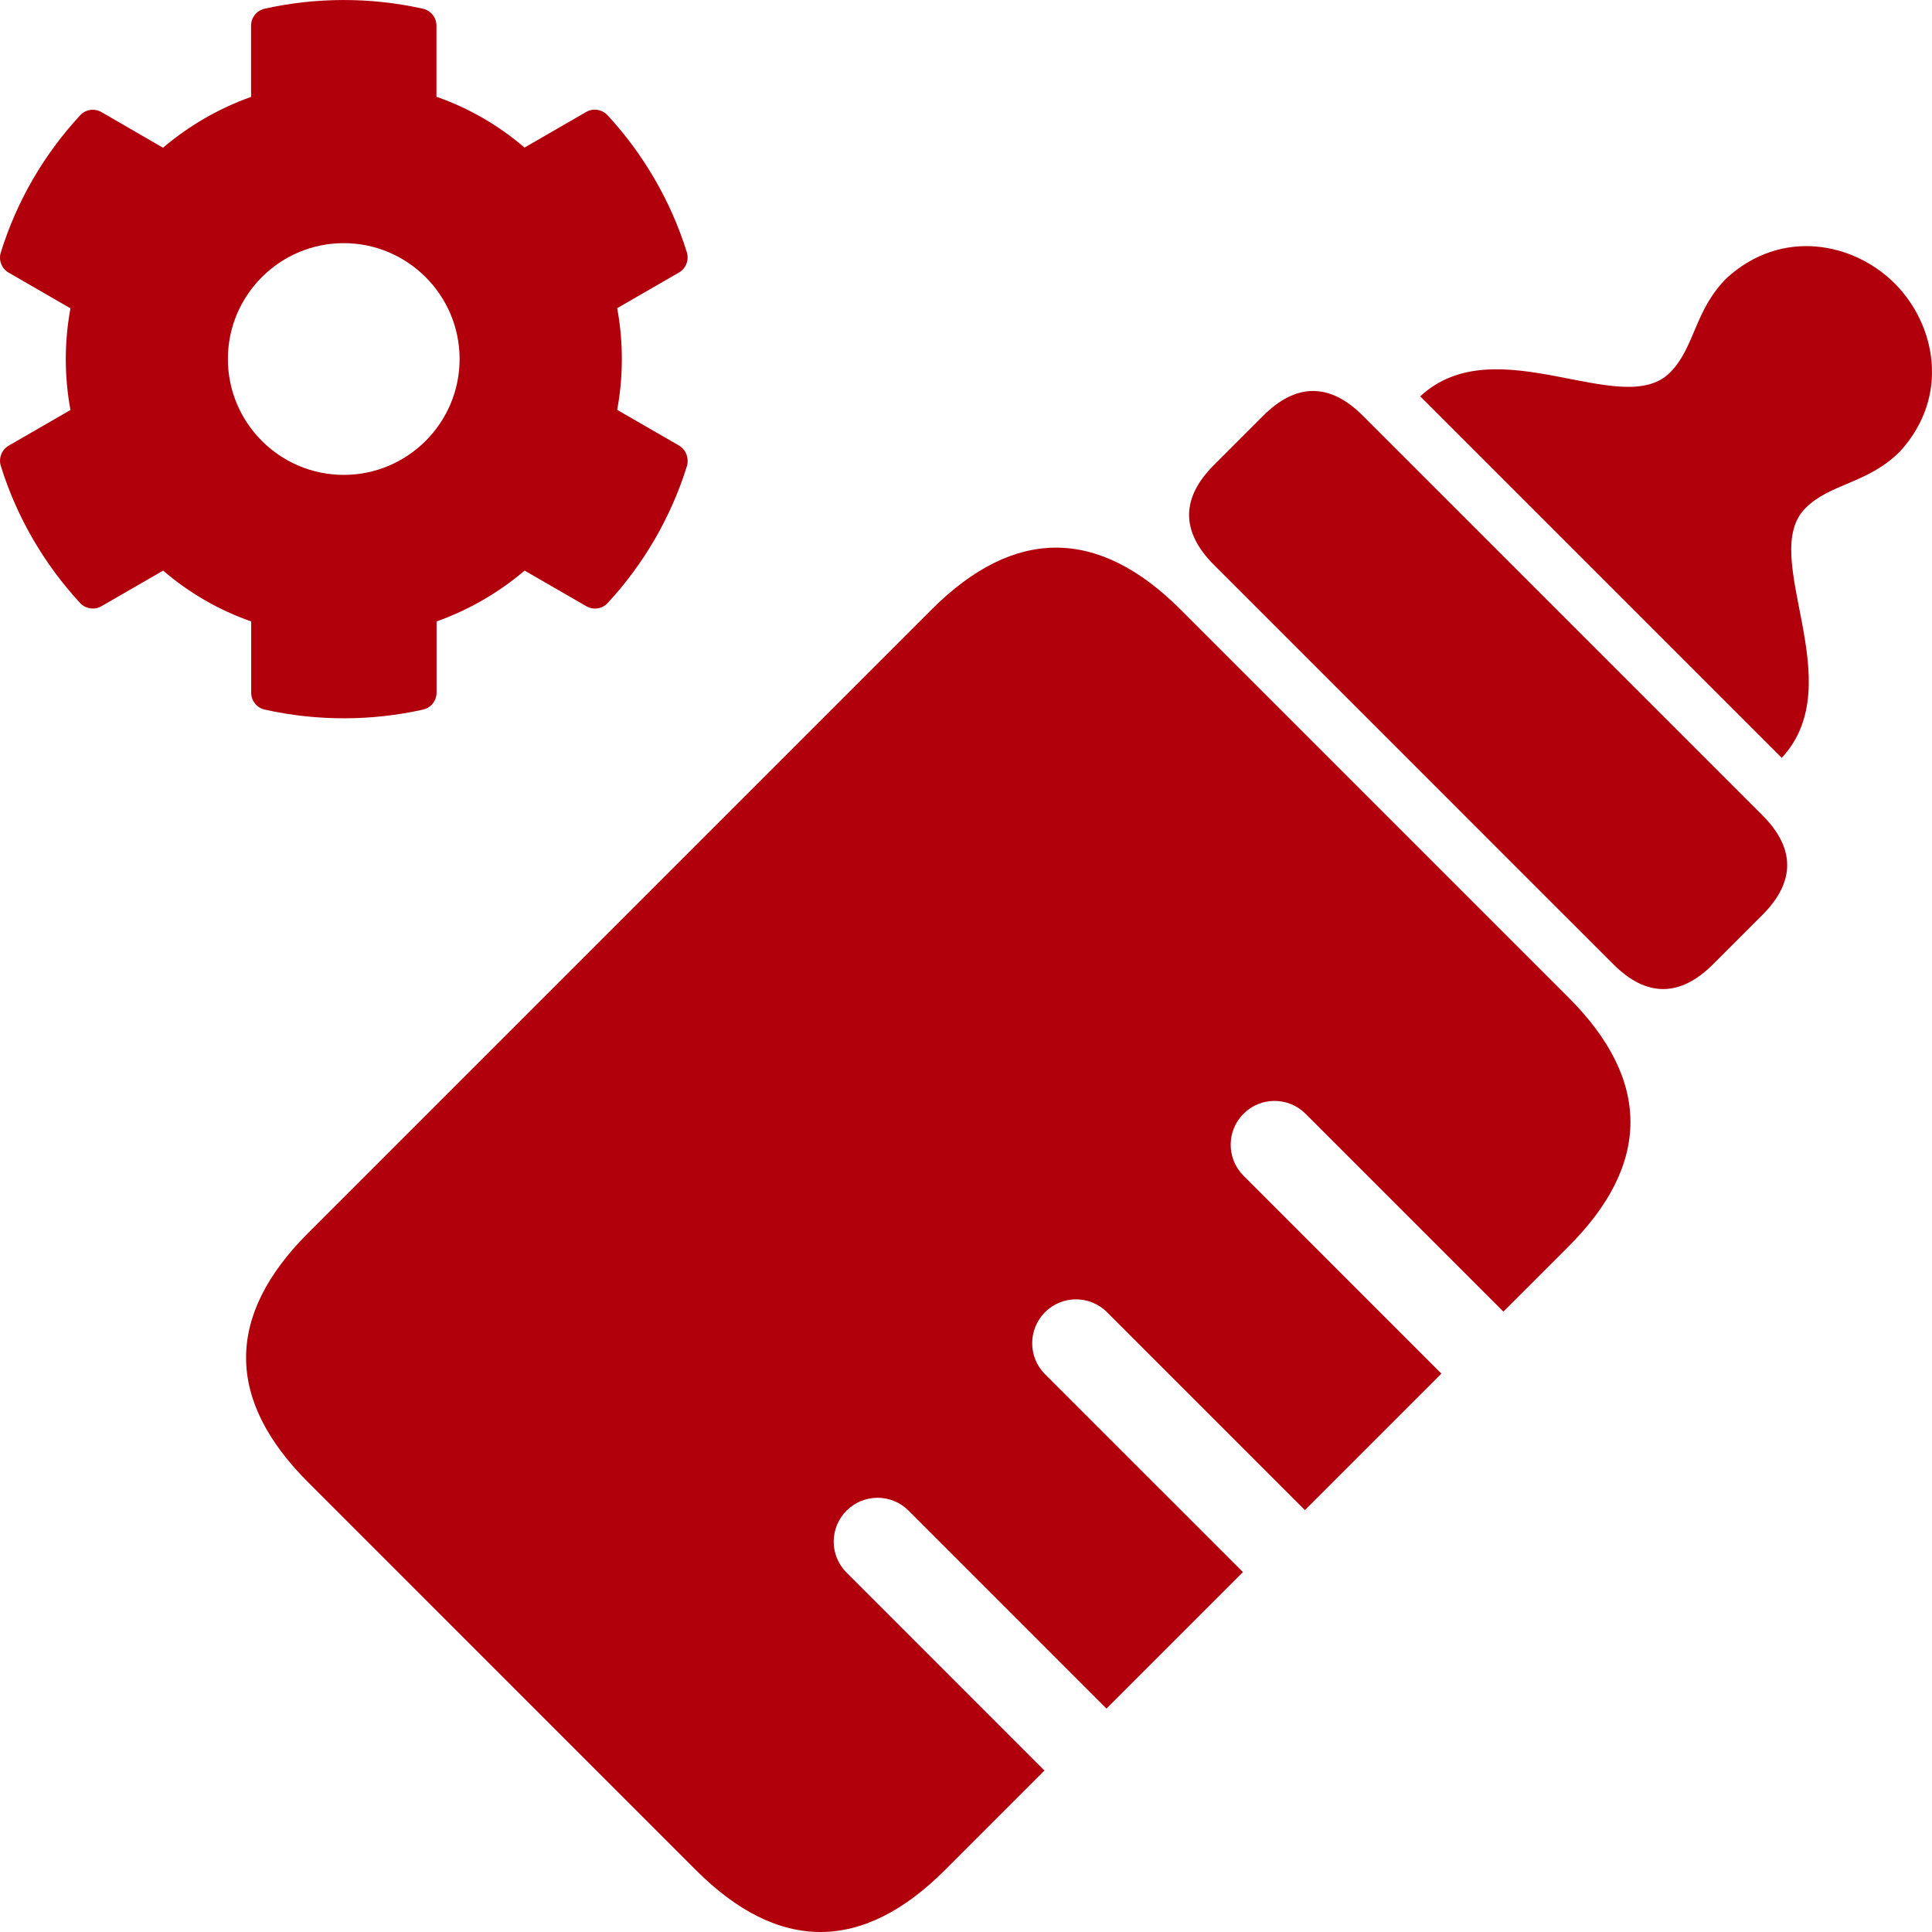
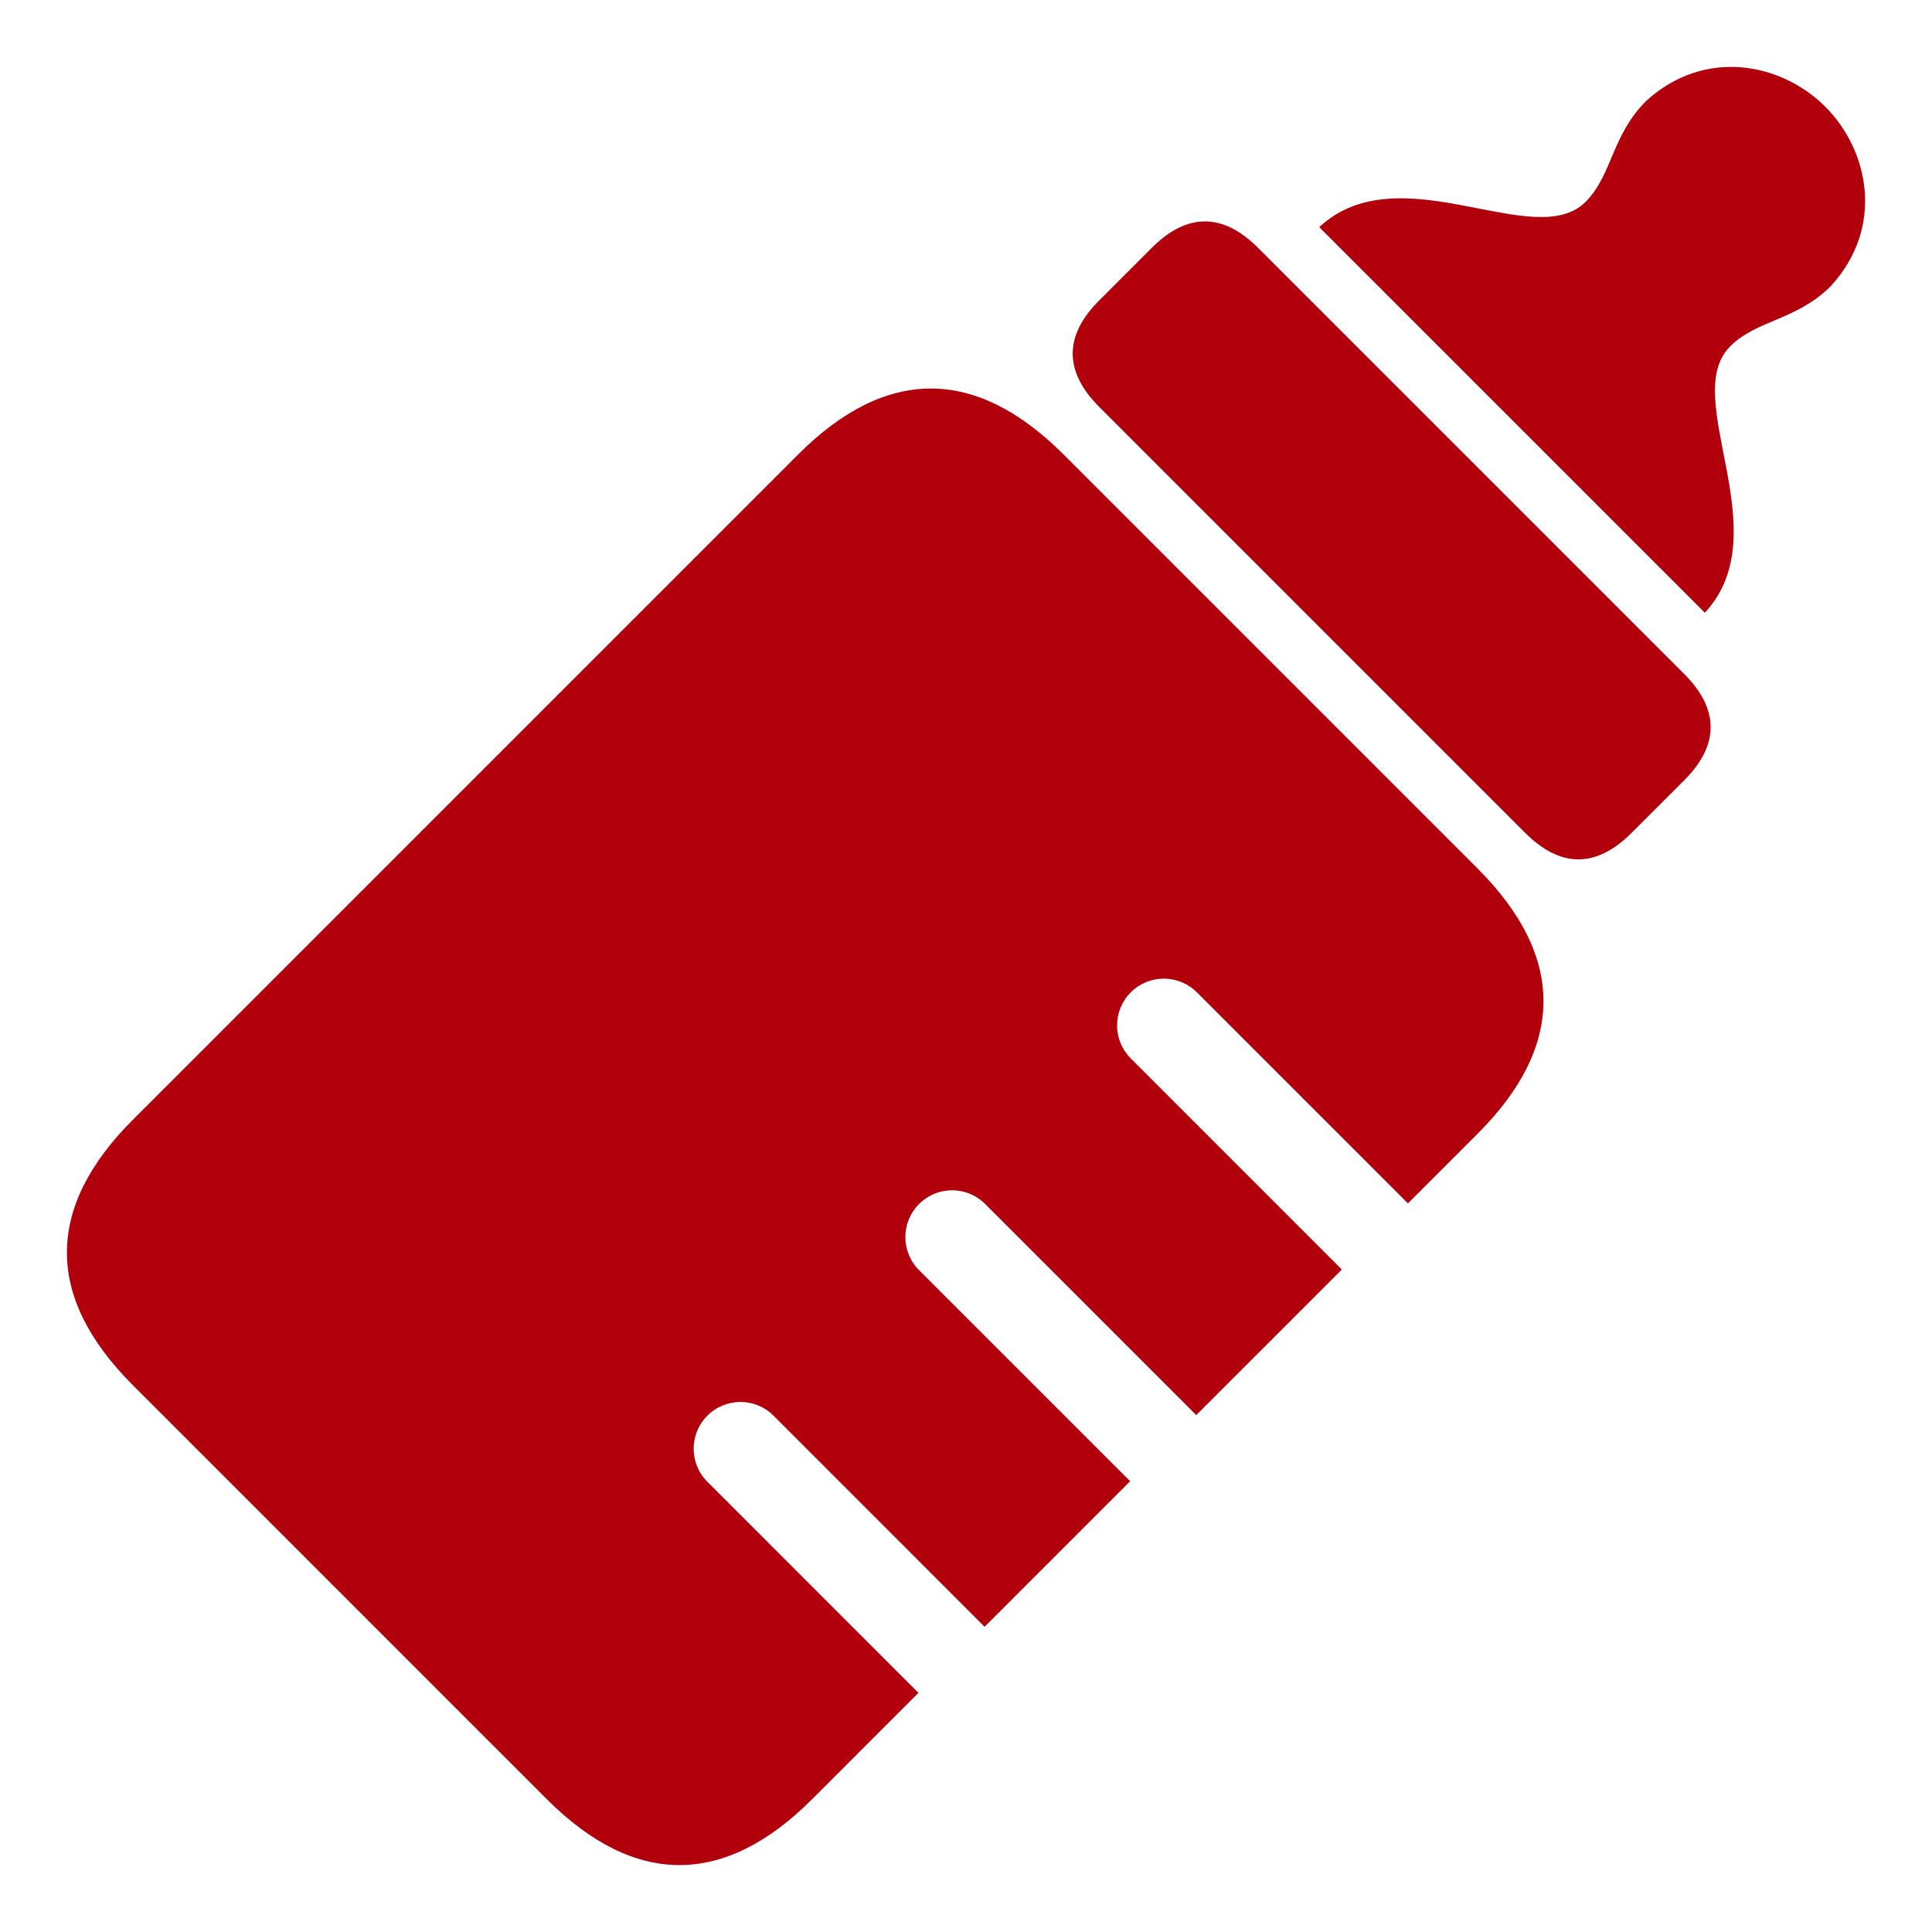
- <svg xmlns="http://www.w3.org/2000/svg" width="64px" height="64px" viewBox="0 0 64 64" version="1.1" id="SVGRoot">
-   <defs id="defs830" />
-   <path style="fill:#b1000c;fill-opacity:1;stroke-width:0.048" id="path2" d="m 22.489,14.757 -2.044,-1.18 c 0.206,-1.113 0.206,-2.255 0,-3.368 L 22.489,9.029 C 22.724,8.895 22.83,8.616 22.753,8.357 22.22,6.649 21.313,5.105 20.128,3.819 19.946,3.622 19.649,3.574 19.418,3.709 L 17.375,4.889 C 16.516,4.15 15.528,3.579 14.458,3.205 V 0.849 c 0,-0.269 -0.187,-0.504 -0.451,-0.561 -1.761,-0.393 -3.565,-0.374 -5.239,0 -0.264,0.058 -0.451,0.293 -0.451,0.561 V 3.21 c -1.065,0.379 -2.053,0.95 -2.917,1.684 L 3.361,3.713 C 3.126,3.579 2.833,3.622 2.651,3.824 1.466,5.105 0.559,6.649 0.027,8.362 c -0.082,0.259 0.029,0.537 0.264,0.672 L 2.334,10.214 c -0.206,1.113 -0.206,2.255 0,3.368 l -2.044,1.18 c -0.235,0.134 -0.341,0.413 -0.264,0.672 0.533,1.708 1.439,3.253 2.624,4.538 0.182,0.197 0.48,0.245 0.71,0.11 l 2.044,-1.18 c 0.859,0.739 1.847,1.31 2.917,1.684 v 2.36 c 0,0.269 0.187,0.504 0.451,0.561 1.761,0.393 3.565,0.374 5.239,0 0.264,-0.058 0.451,-0.293 0.451,-0.561 v -2.36 c 1.065,-0.379 2.053,-0.95 2.917,-1.684 l 2.044,1.18 c 0.235,0.134 0.528,0.091 0.71,-0.11 1.185,-1.281 2.092,-2.826 2.624,-4.538 0.072,-0.264 -0.034,-0.542 -0.269,-0.676 z m -11.102,0.974 c -2.116,0 -3.838,-1.722 -3.838,-3.838 0,-2.116 1.722,-3.838 3.838,-3.838 2.116,0 3.838,1.722 3.838,3.838 0,2.116 -1.722,3.838 -3.838,3.838 z" fill="currentColor" />
-   <g style="fill:#b1000c;fill-opacity:1" transform="matrix(0,-0.620544,-0.620544,0,59.26904,59.66133)" id="g2723">
-     <path style="fill:#b1000c;fill-opacity:1" id="path2-9" d="m 52.625,1.431 c -1.765,-1.765 -3.56,-1.766 -5.324,0 l -2.632,2.633 c -1.766,1.766 -1.766,3.559 0,5.324 l 21.322,21.322 c 1.766,1.765 3.561,1.768 5.326,0 l 2.631,-2.63 c 1.768,-1.767 1.765,-3.562 -0.002,-5.327 z" />
-     <path style="fill:#b1000c;fill-opacity:1" id="path4" d="m 81.297,3.339 c 2.69,-2.943 1.903,-6.784 -0.283,-8.97 -2.188,-2.188 -6.026,-2.975 -8.971,-0.284 -1.734,1.734 -1.688,3.71 -3.026,5.047 -2.555,2.556 -9.297,-2.483 -13.33,1.265 l 19.299,19.299 c 3.748,-4.033 -1.291,-10.775 1.265,-13.33 1.337,-1.336 3.313,-1.294 5.046,-3.027 z" />
-     <path style="fill:#b1000c;fill-opacity:1" id="path6" d="m 42.89,11.775 c -4.402,-4.401 -8.883,-4.401 -13.283,0 l -3.481,3.481 10.564,10.565 c 0.912,0.912 0.912,2.395 -10e-4,3.308 -0.913,0.913 -2.396,0.914 -3.308,0 l -10.565,-10.564 -7.286,7.287 10.566,10.566 c 0.913,0.912 0.913,2.394 0,3.306 -0.913,0.913 -2.396,0.916 -3.308,0.004 l -10.567,-10.568 -7.286,7.286 10.569,10.567 c 0.912,0.912 0.911,2.393 -0.003,3.307 -0.913,0.914 -2.394,0.916 -3.307,0 l -10.567,-10.564 -5.318,5.318 c -4.401,4.401 -4.401,8.881 0,13.284 l 20.717,20.715 c 4.401,4.402 8.882,4.402 13.284,0.002 l 33.299,-33.299 c 4.4,-4.401 4.4,-8.882 -0.002,-13.284 z" />
+ <svg xmlns="http://www.w3.org/2000/svg" xmlns:ns1="http://www.openswatchbook.org/uri/2009/osb" id="SVGRoot" version="1.1" viewBox="0 0 64 64" height="64px" width="64px">
+   <defs id="defs842">
+     <linearGradient id="linearGradient1474" ns1:paint="solid">
+       <stop style="stop-color:#ffffff;stop-opacity:1;" offset="0" id="stop1472" />
+     </linearGradient>
+   </defs>
+   <g id="layer1">
+     <g id="g2723" transform="matrix(0,-0.6618702,-0.6618702,0,56.73783,57.1557)" style="fill:#b1000c;fill-opacity:1">
+       <path d="m 52.625,1.431 c -1.765,-1.765 -3.56,-1.766 -5.324,0 l -2.632,2.633 c -1.766,1.766 -1.766,3.559 0,5.324 l 21.322,21.322 c 1.766,1.765 3.561,1.768 5.326,0 l 2.631,-2.63 c 1.768,-1.767 1.765,-3.562 -0.002,-5.327 z" id="path2-9" style="fill:#b1000c;fill-opacity:1" />
+       <path d="m 81.297,3.339 c 2.69,-2.943 1.903,-6.784 -0.283,-8.97 -2.188,-2.188 -6.026,-2.975 -8.971,-0.284 -1.734,1.734 -1.688,3.71 -3.026,5.047 -2.555,2.556 -9.297,-2.483 -13.33,1.265 l 19.299,19.299 c 3.748,-4.033 -1.291,-10.775 1.265,-13.33 1.337,-1.336 3.313,-1.294 5.046,-3.027 z" id="path4" style="fill:#b1000c;fill-opacity:1" />
+       <path d="m 42.89,11.775 c -4.402,-4.401 -8.883,-4.401 -13.283,0 l -3.481,3.481 10.564,10.565 c 0.912,0.912 0.912,2.395 -10e-4,3.308 -0.913,0.913 -2.396,0.914 -3.308,0 l -10.565,-10.564 -7.286,7.287 10.566,10.566 c 0.913,0.912 0.913,2.394 0,3.306 -0.913,0.913 -2.396,0.916 -3.308,0.004 l -10.567,-10.568 -7.286,7.286 10.569,10.567 c 0.912,0.912 0.911,2.393 -0.003,3.307 -0.913,0.914 -2.394,0.916 -3.307,0 l -10.567,-10.564 -5.318,5.318 c -4.401,4.401 -4.401,8.881 0,13.284 l 20.717,20.715 c 4.401,4.402 8.882,4.402 13.284,0.002 l 33.299,-33.299 c 4.4,-4.401 4.4,-8.882 -0.002,-13.284 z" id="path6" style="fill:#b1000c;fill-opacity:1" />
+     </g>
  </g>
</svg>
